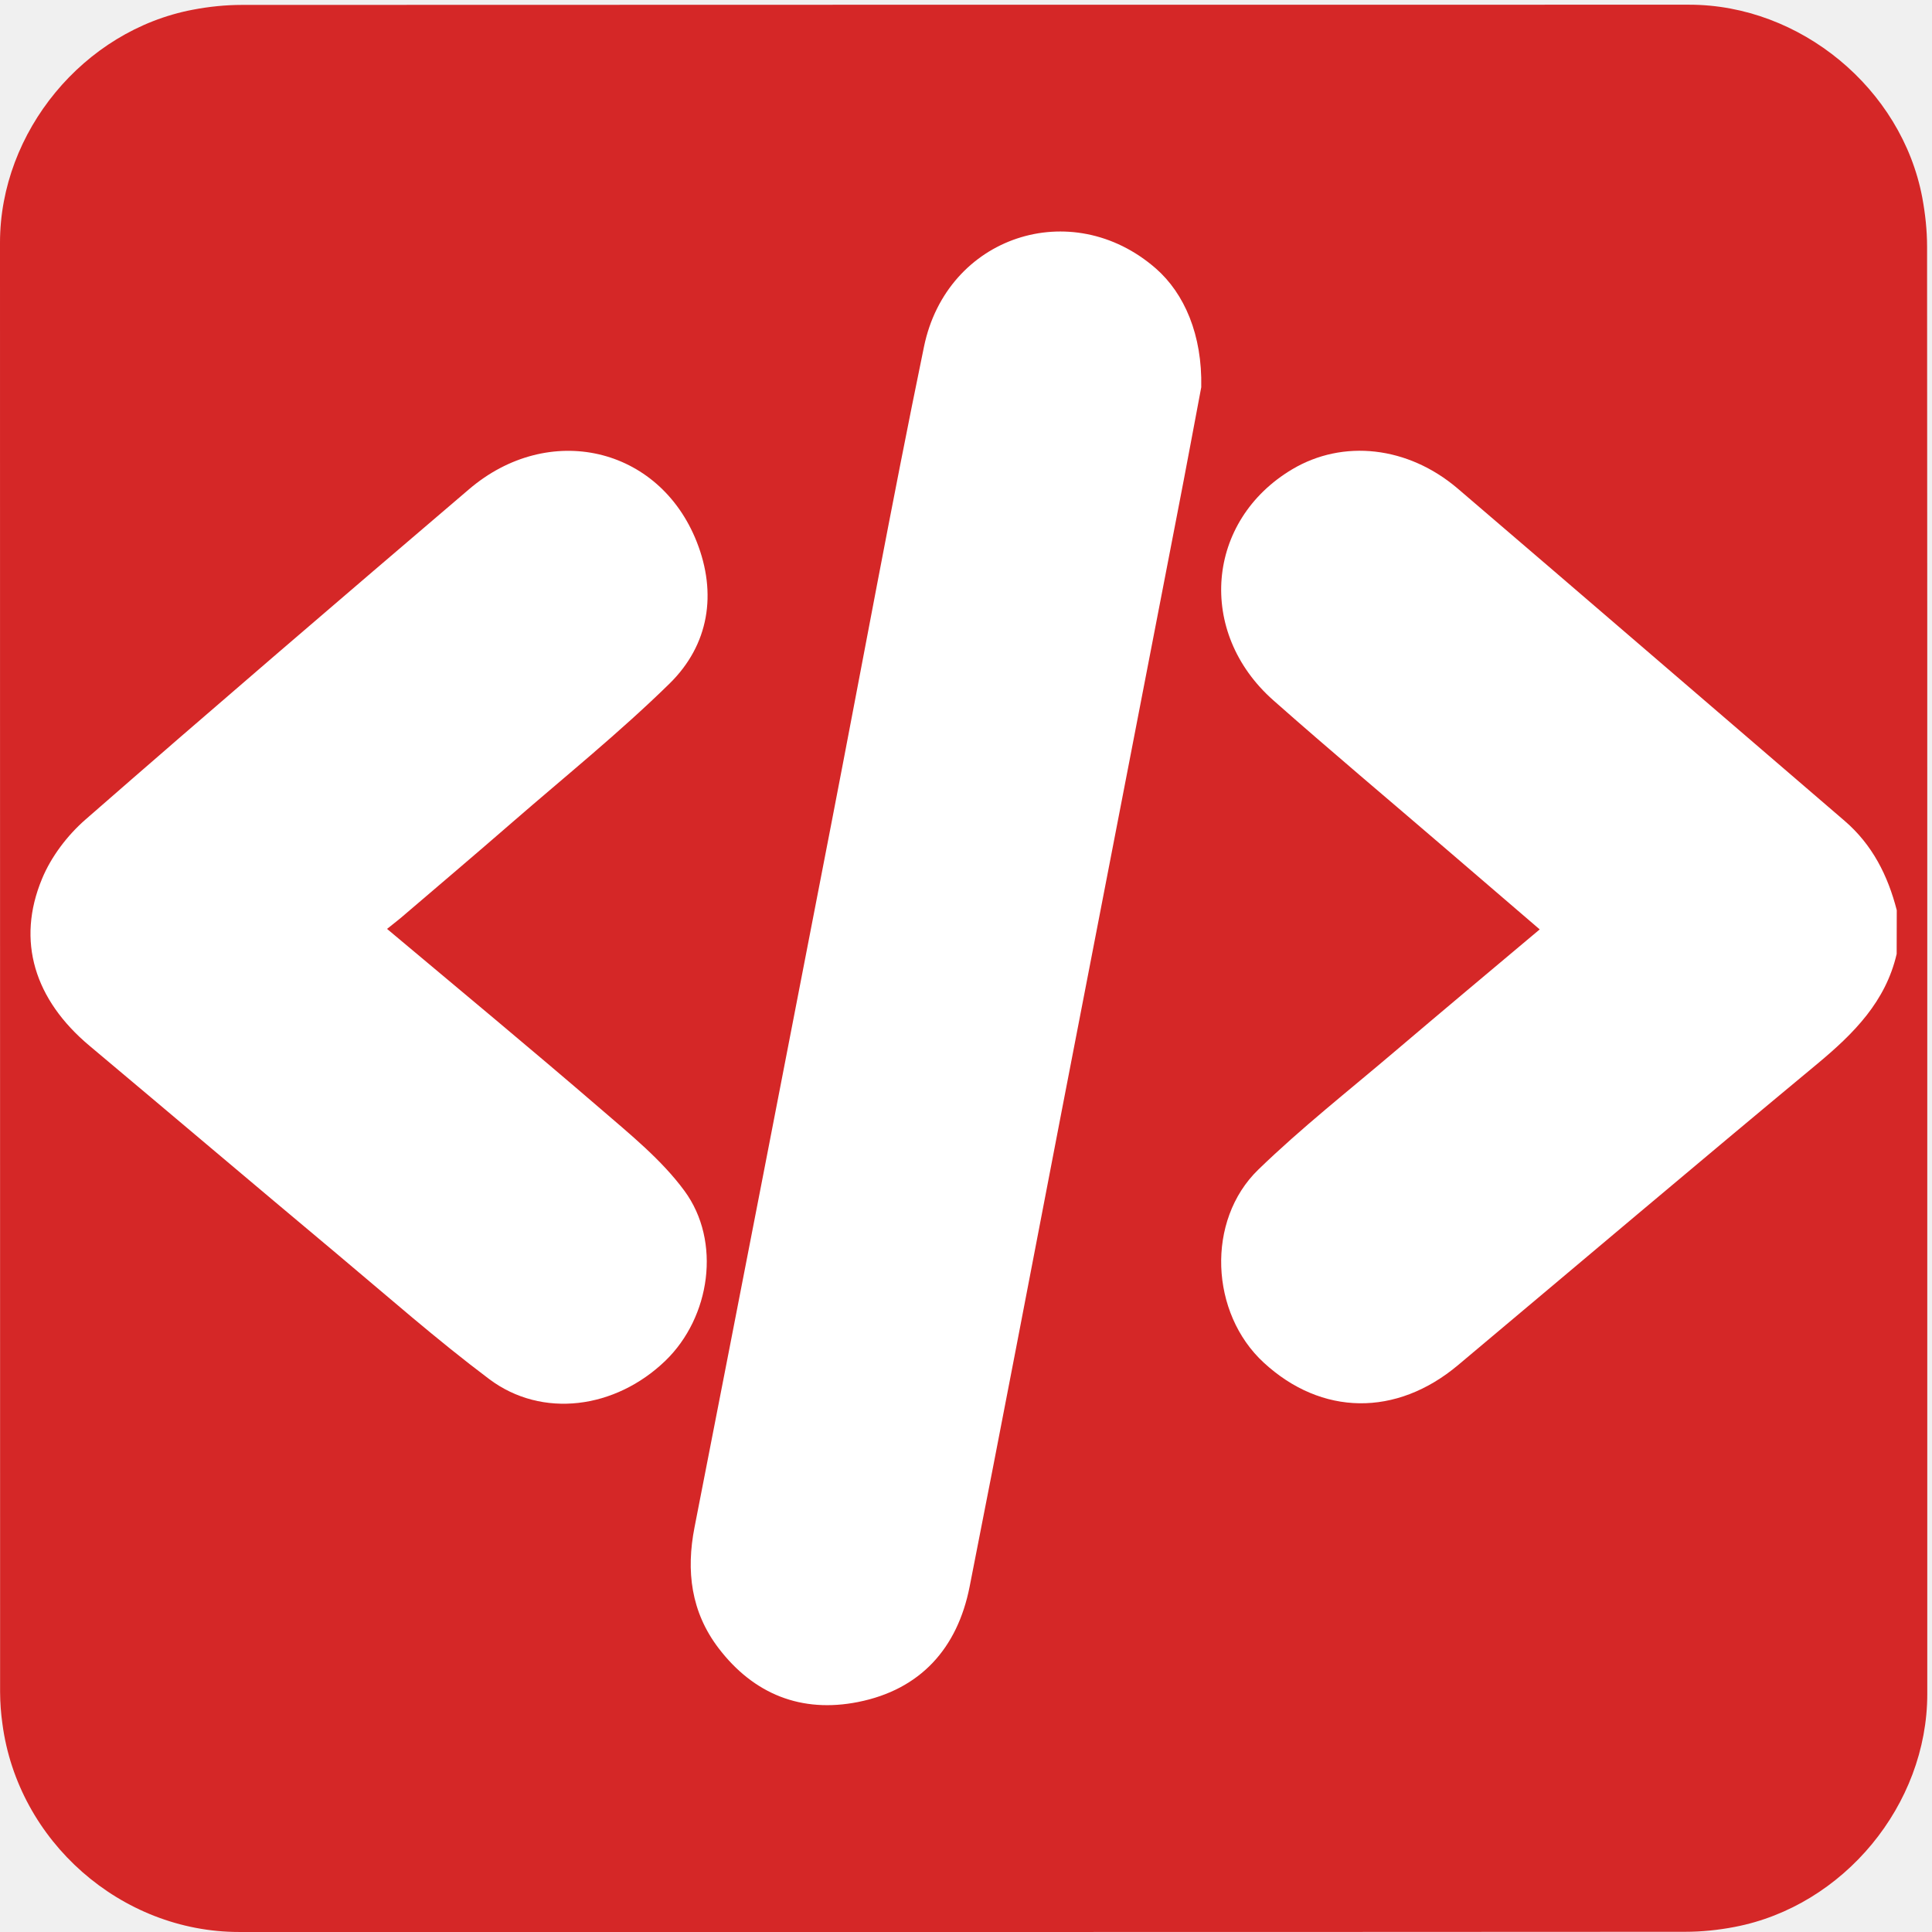
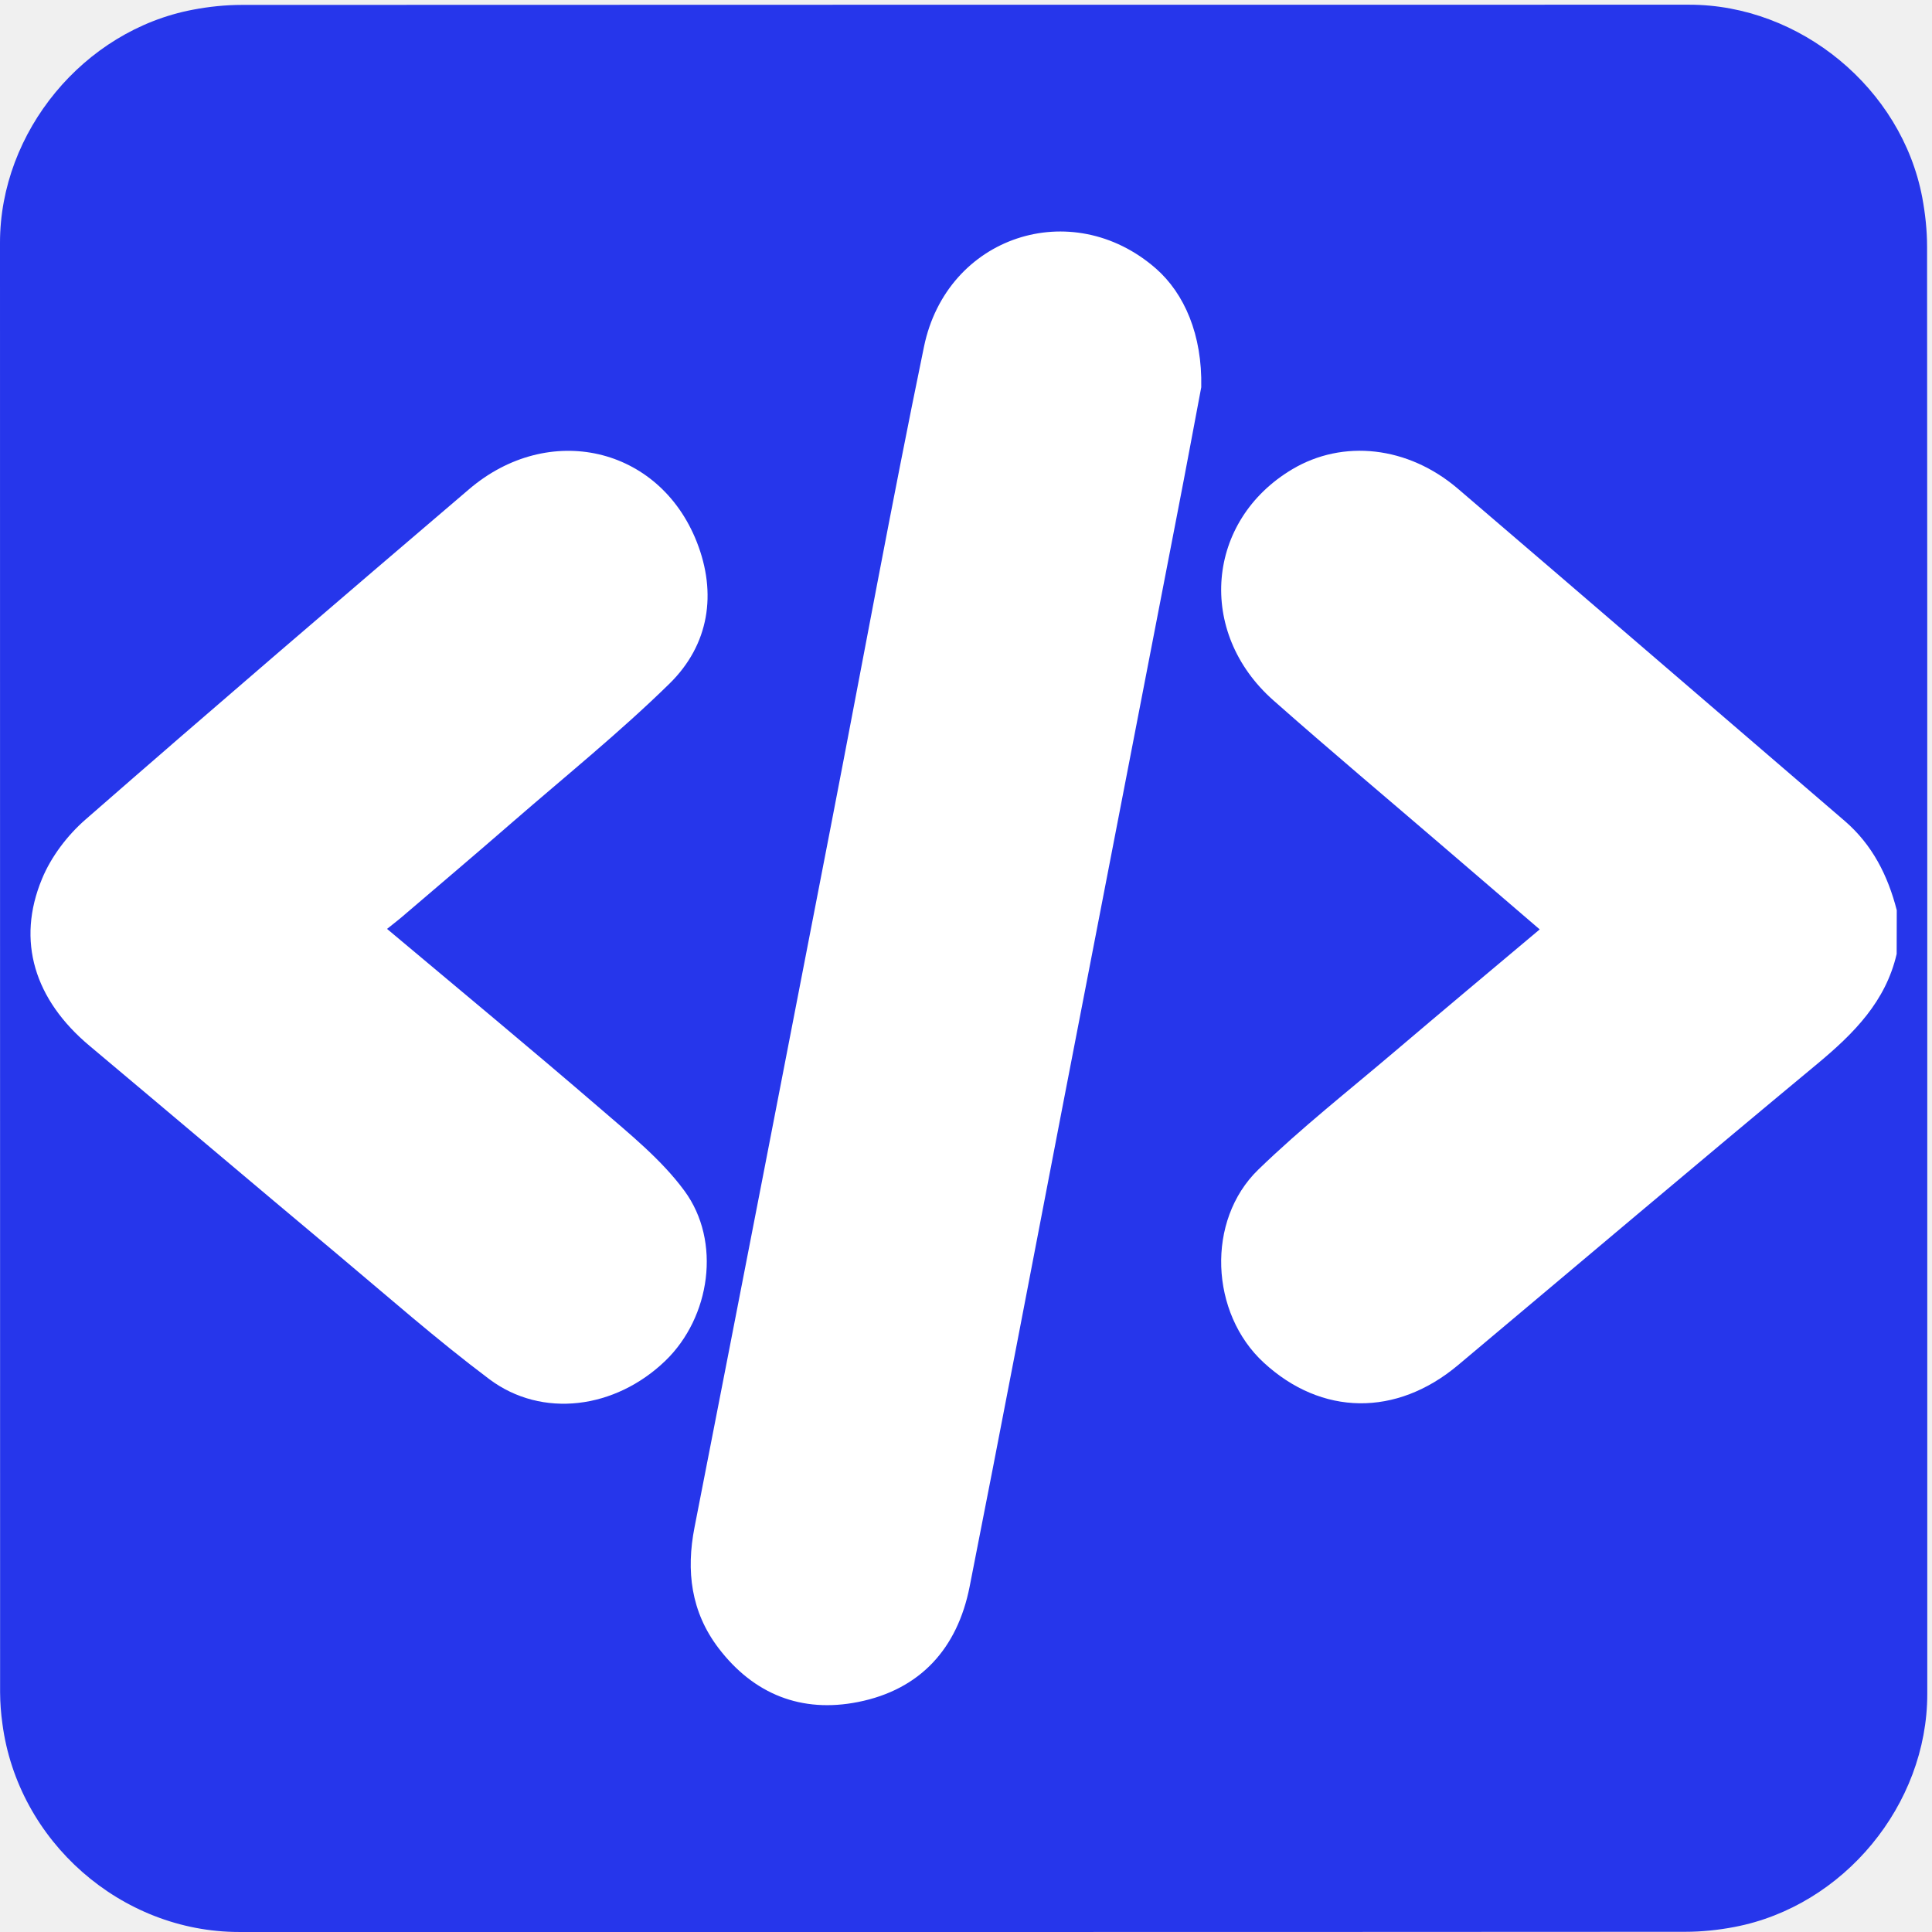
<svg xmlns="http://www.w3.org/2000/svg" id="code" viewBox="0 0 769 769" width="500" height="500" shape-rendering="geometricPrecision" text-rendering="geometricPrecision" version="1.1">
  <style id="type">
    @keyframes left_bracket_f_o{0%{fill-opacity:1;animation-timing-function:step-end}15%,50%{fill-opacity:0;animation-timing-function:step-end}85%,to{fill-opacity:1}}@keyframes slash_f_o{0%{fill-opacity:1;animation-timing-function:step-end}25%,50%{fill-opacity:0;animation-timing-function:step-end}75%,to{fill-opacity:1}}@keyframes right_bracket_f_o{0%{fill-opacity:1;animation-timing-function:step-end}35%,50%{fill-opacity:0;animation-timing-function:step-end}65%,to{fill-opacity:1}}#left_bracket{animation:left_bracket_f_o 2000ms linear infinite normal forwards}#slash{animation:slash_f_o 2000ms linear infinite normal forwards}#right_bracket{animation:right_bracket_f_o 2000ms linear infinite normal forwards}
  </style>
  <g id="background" transform="matrix(4 0 0 4 -808.48 -2293.246)">
-     <path id="square" d="M393.9 669.69v72.19c0 11.03-8.32 21.11-19.18 23.18-1.61.31-3.27.48-4.9.48-47.97.03-95.93.02-143.9.02-11.76 0-22.02-9.02-23.56-20.72a23.27 23.27 0 01-.23-3.12c-.01-48.09-.01-96.18-.01-144.26 0-11.03 8.32-21.12 19.18-23.18 1.61-.31 3.27-.48 4.9-.48 48.01-.02 96.02-.02 144.02-.02 11.03 0 21.13 8.33 23.18 19.18.3 1.61.48 3.27.48 4.9.02 23.95.02 47.89.02 71.83z" fill="#D52727" stroke="none" stroke-width="1" />
+     <path id="square" d="M393.9 669.69v72.19c0 11.03-8.32 21.11-19.18 23.18-1.61.31-3.27.48-4.9.48-47.97.03-95.93.02-143.9.02-11.76 0-22.02-9.02-23.56-20.72a23.27 23.27 0 01-.23-3.12c-.01-48.09-.01-96.18-.01-144.26 0-11.03 8.32-21.12 19.18-23.18 1.61-.31 3.27-.48 4.9-.48 48.01-.02 96.02-.02 144.02-.02 11.03 0 21.13 8.33 23.18 19.18.3 1.61.48 3.27.48 4.9.02 23.95.02 47.89.02 71.83z" fill="#2636eb" stroke="none" stroke-width="1" />
  </g>
  <g id="code_top" transform="matrix(4 0 0 4 -808.464 -2293.226)">
    <g id="code_group" fill="#FFF" stroke="none" stroke-width="1">
      <path id="left_bracket" d="M390.85 668.23c-1.09 4.73-4.25 7.9-7.84 10.89-11.99 9.95-23.88 20.02-35.81 30.03-6.14 5.15-13.58 5.05-19.33-.25-5.33-4.9-5.77-14.14-.54-19.21 4.28-4.15 9-7.86 13.55-11.73 4.74-4.03 9.51-8.02 14.45-12.17l-9.21-7.91c-5.77-4.96-11.6-9.85-17.3-14.89-7.65-6.77-6.69-17.89 1.89-22.99 5.05-3 11.5-2.31 16.47 1.93 12.85 10.99 25.65 22.04 38.48 33.05 2.77 2.38 4.31 5.44 5.2 8.9-.01 1.45-.01 2.9-.01 4.35z" />
      <path id="slash" d="M321.65 611.84c-.64 3.37-1.5 8.05-2.41 12.71-3.82 19.76-7.65 39.51-11.47 59.27-3.05 15.79-6.05 31.6-9.17 47.38-1.21 6.13-4.9 10.24-11.1 11.47-5.62 1.12-10.38-.76-13.89-5.37-2.73-3.59-3.24-7.66-2.38-12.03 4.58-23.41 9.12-46.84 13.66-70.26 3.05-15.73 5.93-31.5 9.17-47.2 2.27-11.02 14.7-15.09 23.07-7.79 2.85 2.5 4.63 6.61 4.52 11.82z" />
      <path id="right_bracket" d="M240.63 665.74c7.22 6.06 14.29 11.91 21.23 17.89 2.95 2.55 6.08 5.07 8.36 8.17 3.71 5.04 2.58 12.59-1.89 16.91-4.99 4.81-12.28 5.77-17.53 1.83-5.26-3.95-10.2-8.31-15.25-12.54-8.2-6.86-16.35-13.77-24.54-20.64-5.45-4.57-7.29-10.41-4.71-16.61.91-2.2 2.52-4.32 4.32-5.89 12.65-11.05 25.4-21.97 38.17-32.87 7.91-6.76 18.91-4.27 22.66 5.24 2.02 5.12 1.24 10.22-2.71 14.1-4.95 4.85-10.37 9.22-15.62 13.78-3.69 3.21-7.42 6.37-11.14 9.55-.41.34-.84.67-1.35 1.08z" />
    </g>
  </g>
</svg>
